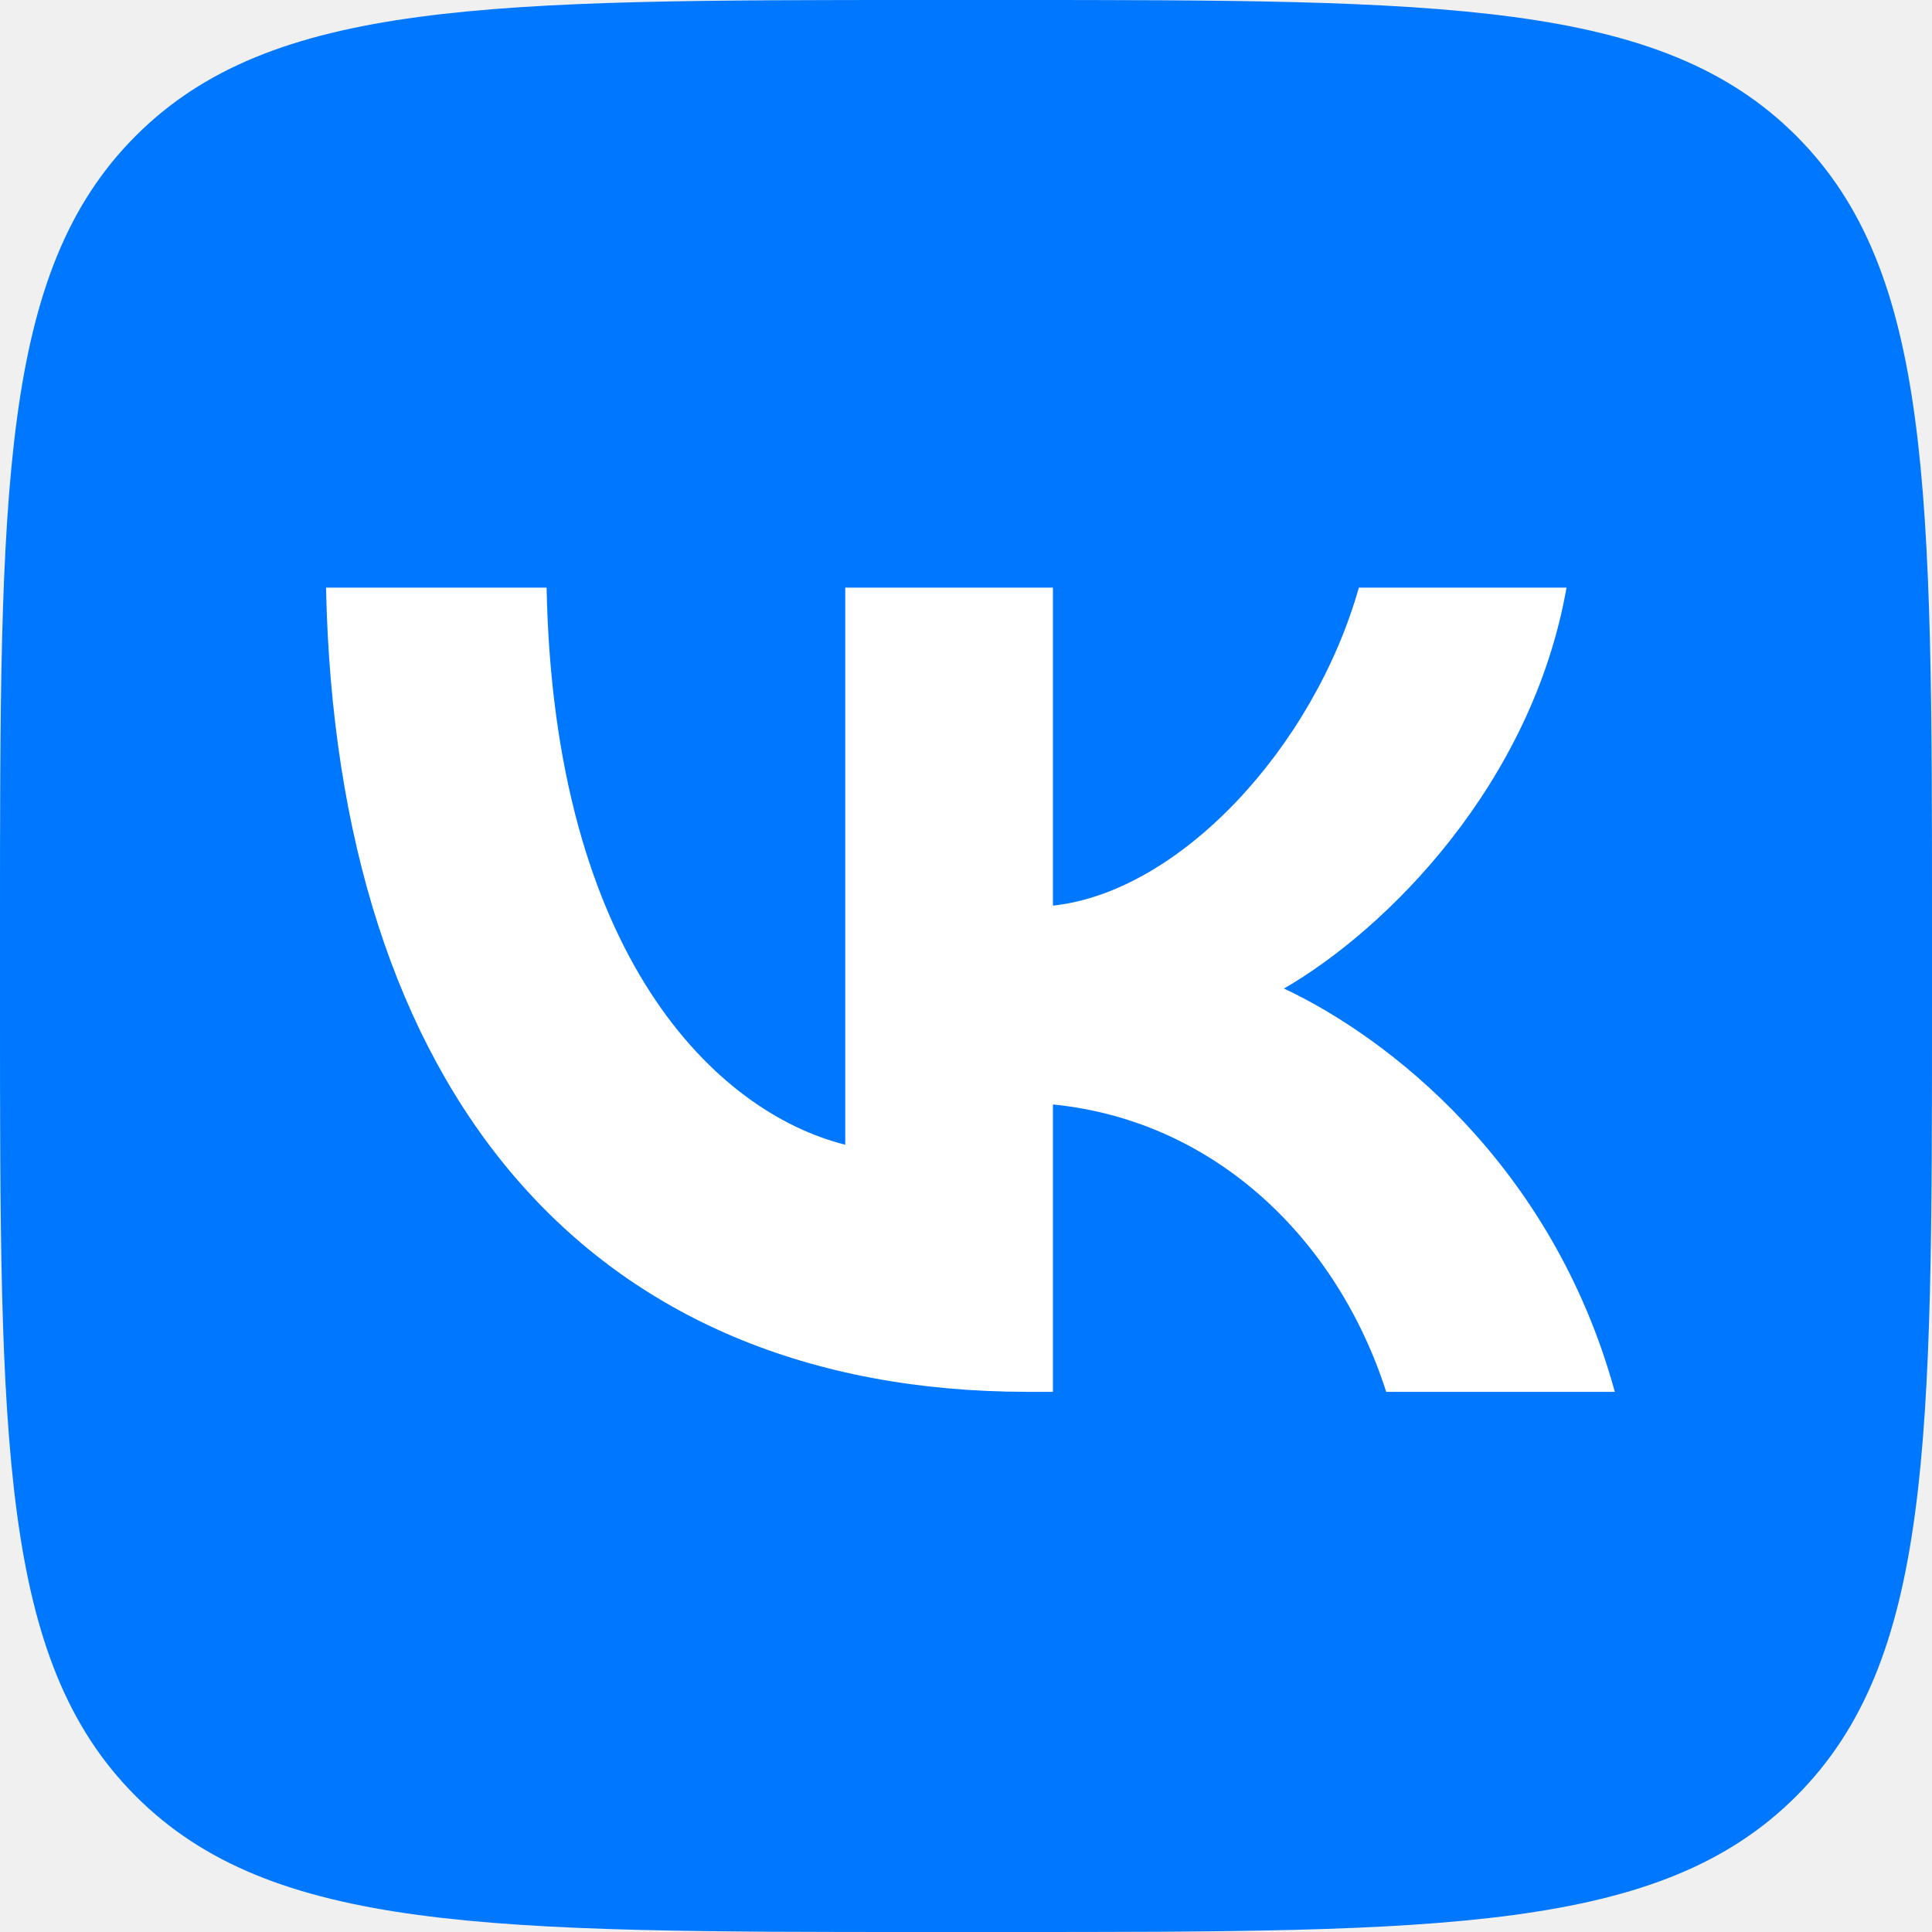
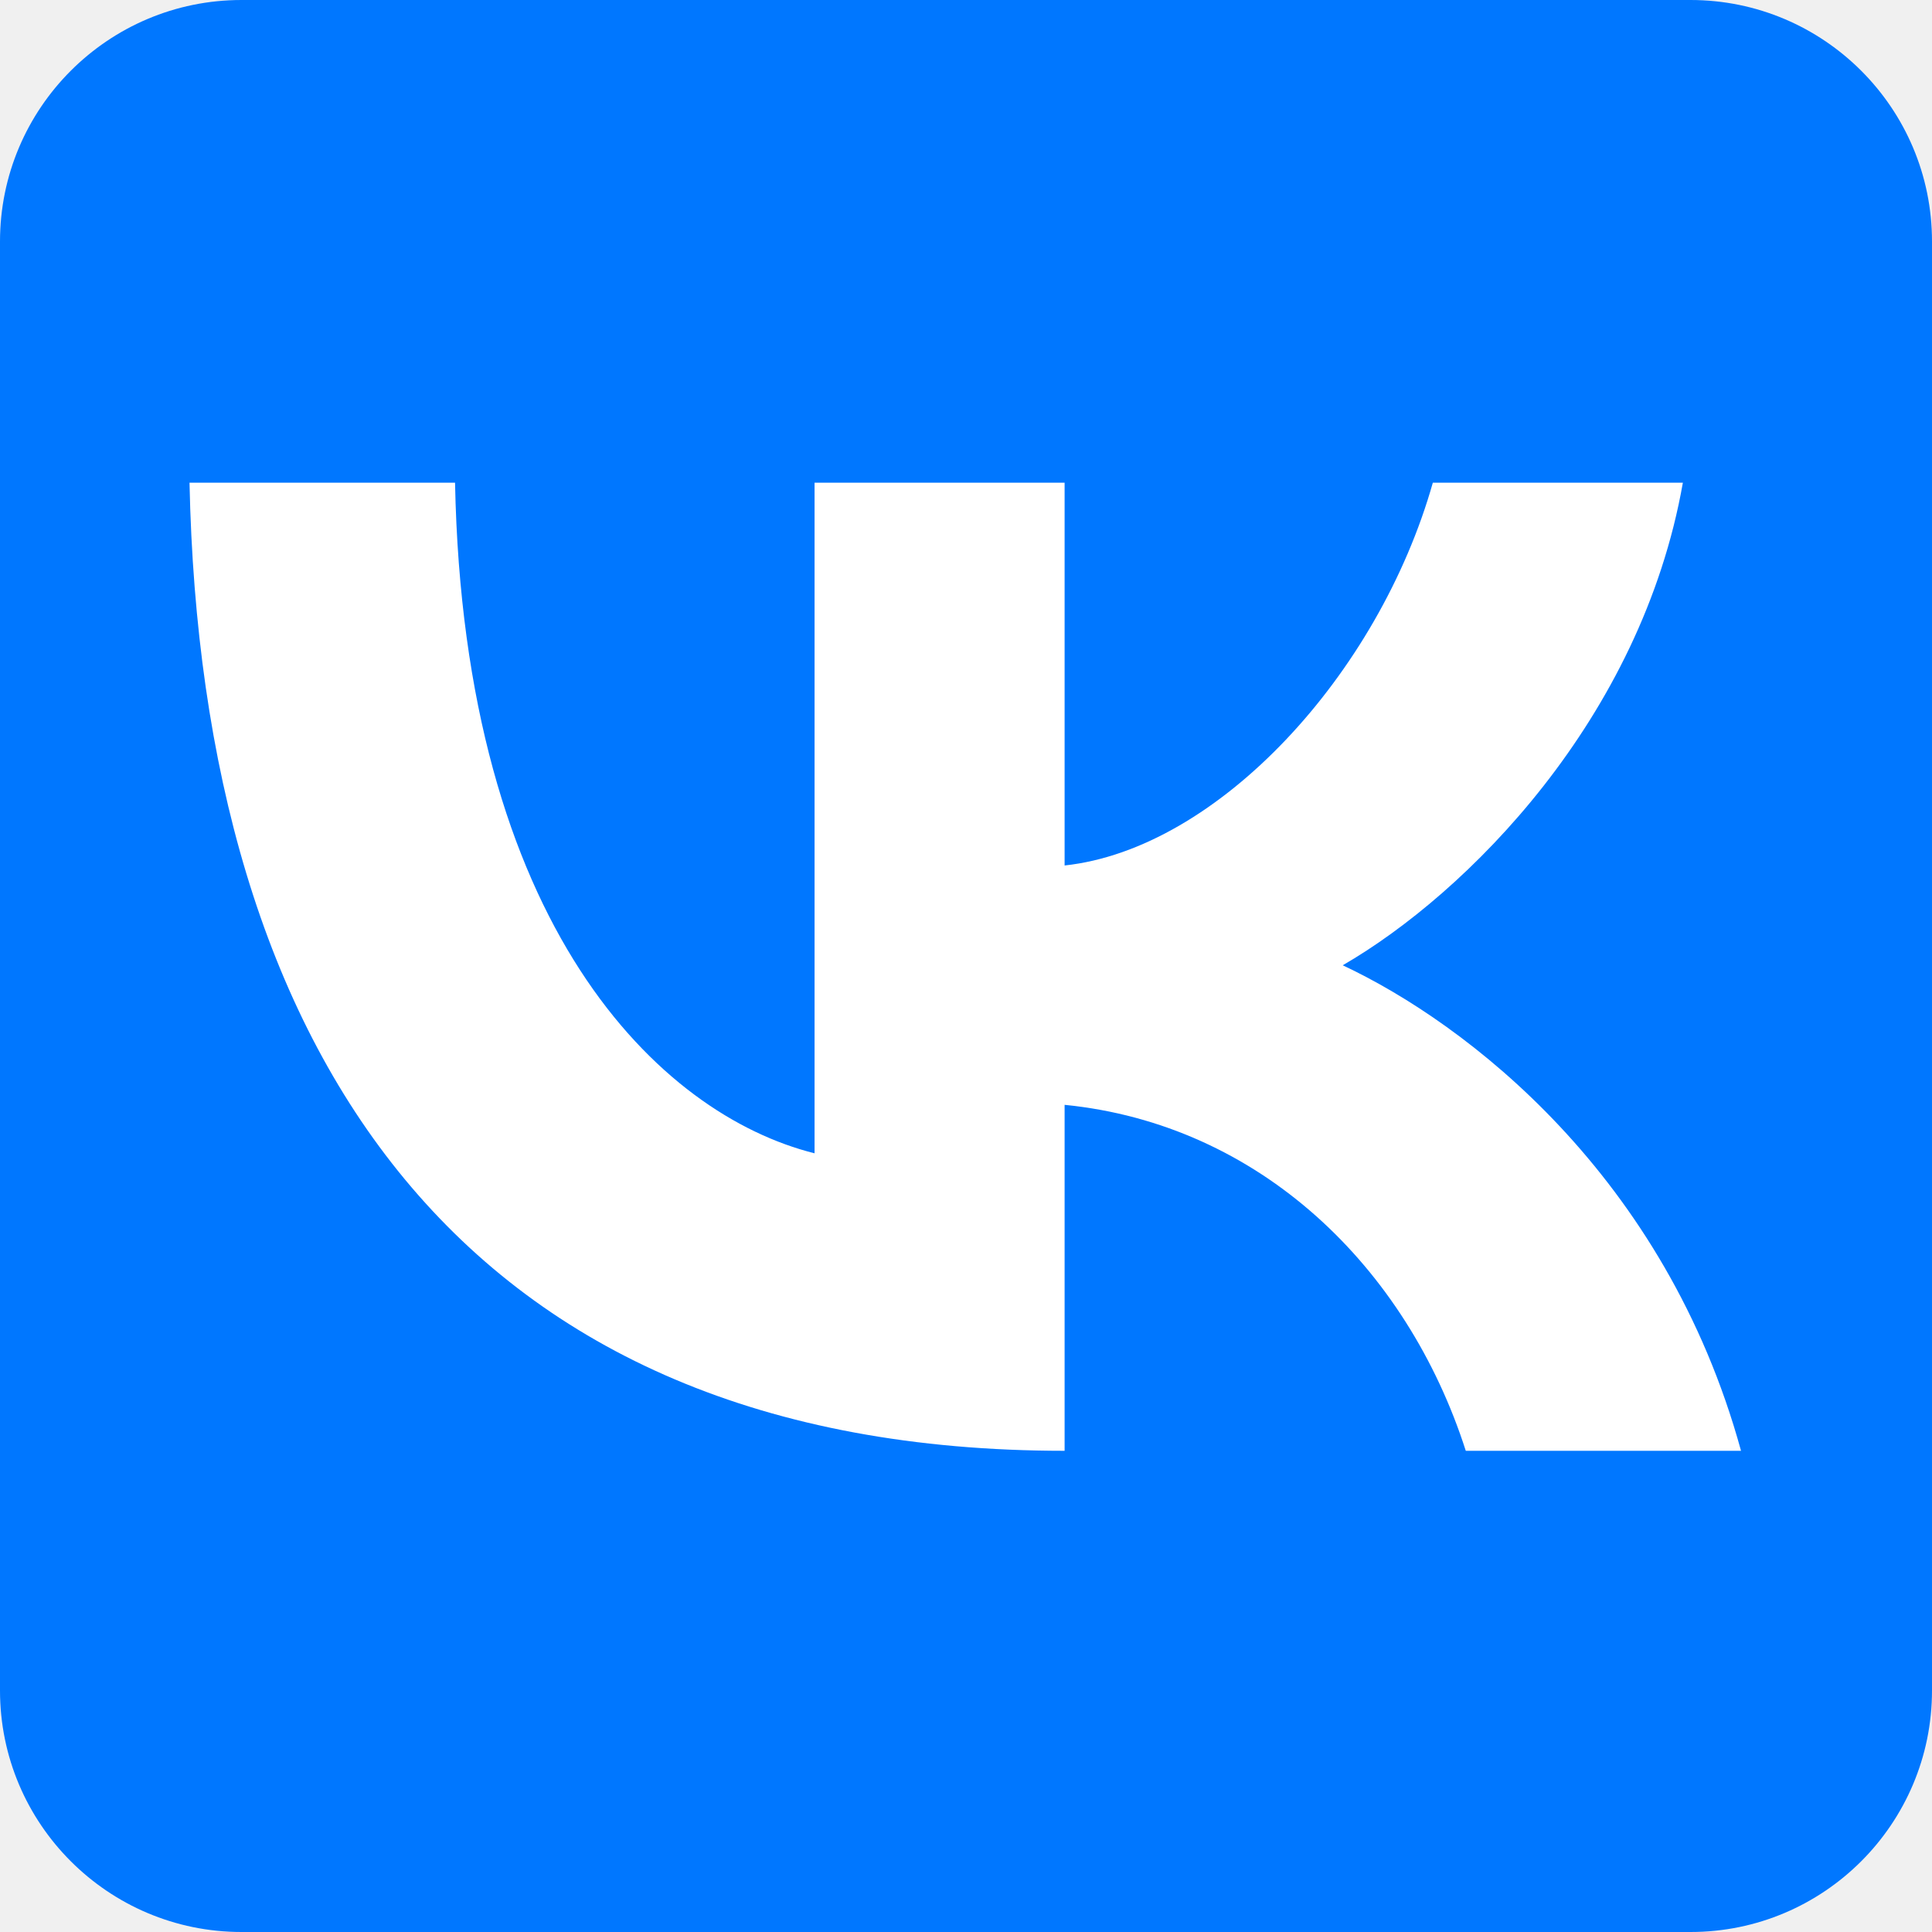
- <svg xmlns="http://www.w3.org/2000/svg" width="48" height="48" viewBox="0 0 48 48" fill="none">
-   <path d="M0 23.04C0 12.179 0 6.748 3.374 3.374C6.748 0 12.179 0 23.04 0H24.96C35.821 0 41.252 0 44.626 3.374C48 6.748 48 12.179 48 23.04V24.96C48 35.821 48 41.252 44.626 44.626C41.252 48 35.821 48 24.96 48H23.04C12.179 48 6.748 48 3.374 44.626C0 41.252 0 35.821 0 24.96V23.04Z" fill="#0077FF" />
-   <path d="M25.54 34.58C14.6 34.58 8.36 27.08 8.1 14.6H13.58C13.76 23.76 17.8 27.64 21 28.44V14.6H26.16V22.5C29.32 22.16 32.64 18.56 33.76 14.6H38.92C38.06 19.48 34.46 23.08 31.9 24.56C34.46 25.76 38.56 28.9 40.12 34.58H34.44C33.22 30.78 30.18 27.84 26.16 27.44V34.58H25.54Z" fill="white" />
+ <svg xmlns="http://www.w3.org/2000/svg" xml:space="preserve" width="100mm" height="100mm" version="1.1" style="shape-rendering:geometricPrecision; text-rendering:geometricPrecision; image-rendering:optimizeQuality; fill-rule:evenodd; clip-rule:evenodd" viewBox="0 0 10000 10000">
+   <defs>
+     <style type="text/css">
+    
+     .fil0 {fill:#0077FF;fill-rule:nonzero}
+     .fil1 {fill:white;fill-rule:nonzero}
+    
+   </style>
+   </defs>
+   <g id="Слой_x0020_1">
+     <path id="Dark_Blue" class="fil0" d="M8750 10000l-7500 0c-690,0 -1250,-560 -1250,-1250l0 -7500c0,-690 560,-1250 1250,-1250l7500 0c690,0 1250,560 1250,1250l0 7500c0,690 -560,1250 -1250,1250z" />
+     <path class="fil1" d="M980.91 2498.29l1374.37 0c45.12,2297.35 1058.34,3270.47 1860.84,3471.14l0 -3471.14 1294.27 0 0 1981.41c792.45,-85.31 1625,-988.19 1905.96,-1981.41l1294.18 0c-215.75,1223.94 -1118.63,2126.82 -1760.65,2498.02 642.02,300.96 1670.41,1088.48 2061.61,2513l-1424.61 0c-305.99,-953.03 -1068.3,-1690.4 -2076.49,-1790.69l0 1790.69c-3124.49,0 -4468.34,-2071.84 -4529.48,-5011.02z" />
+   </g>
</svg>
